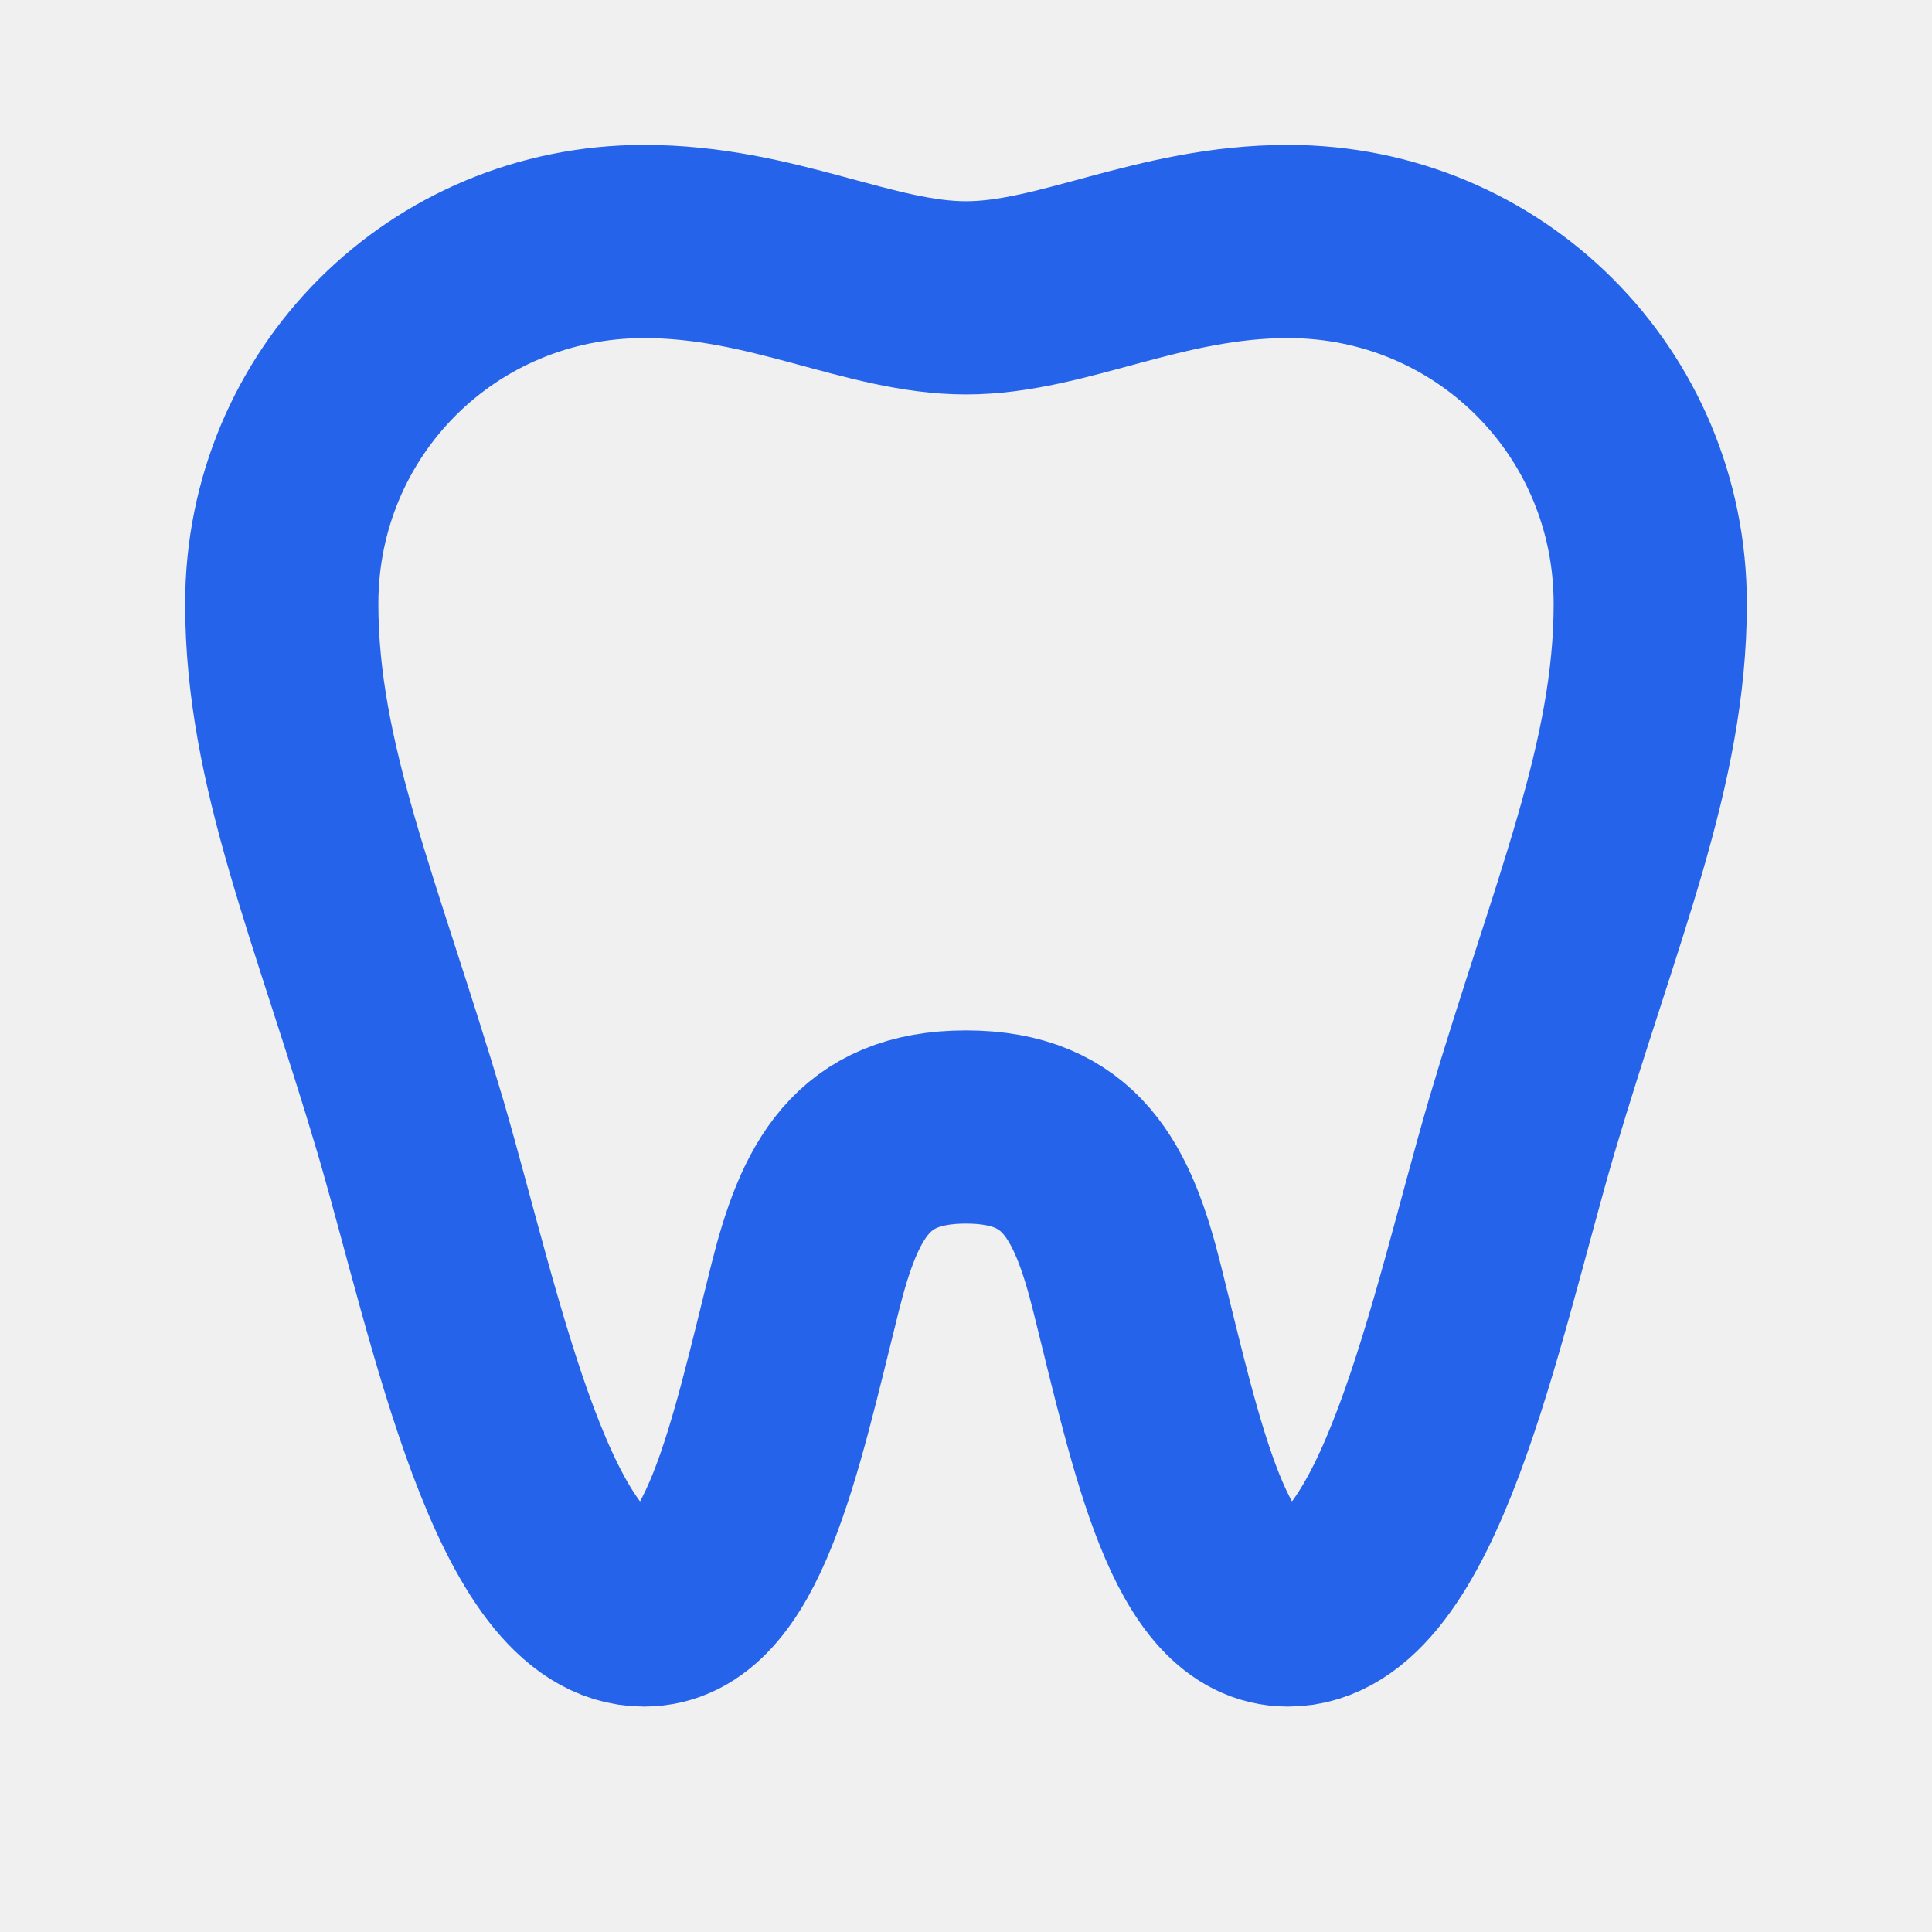
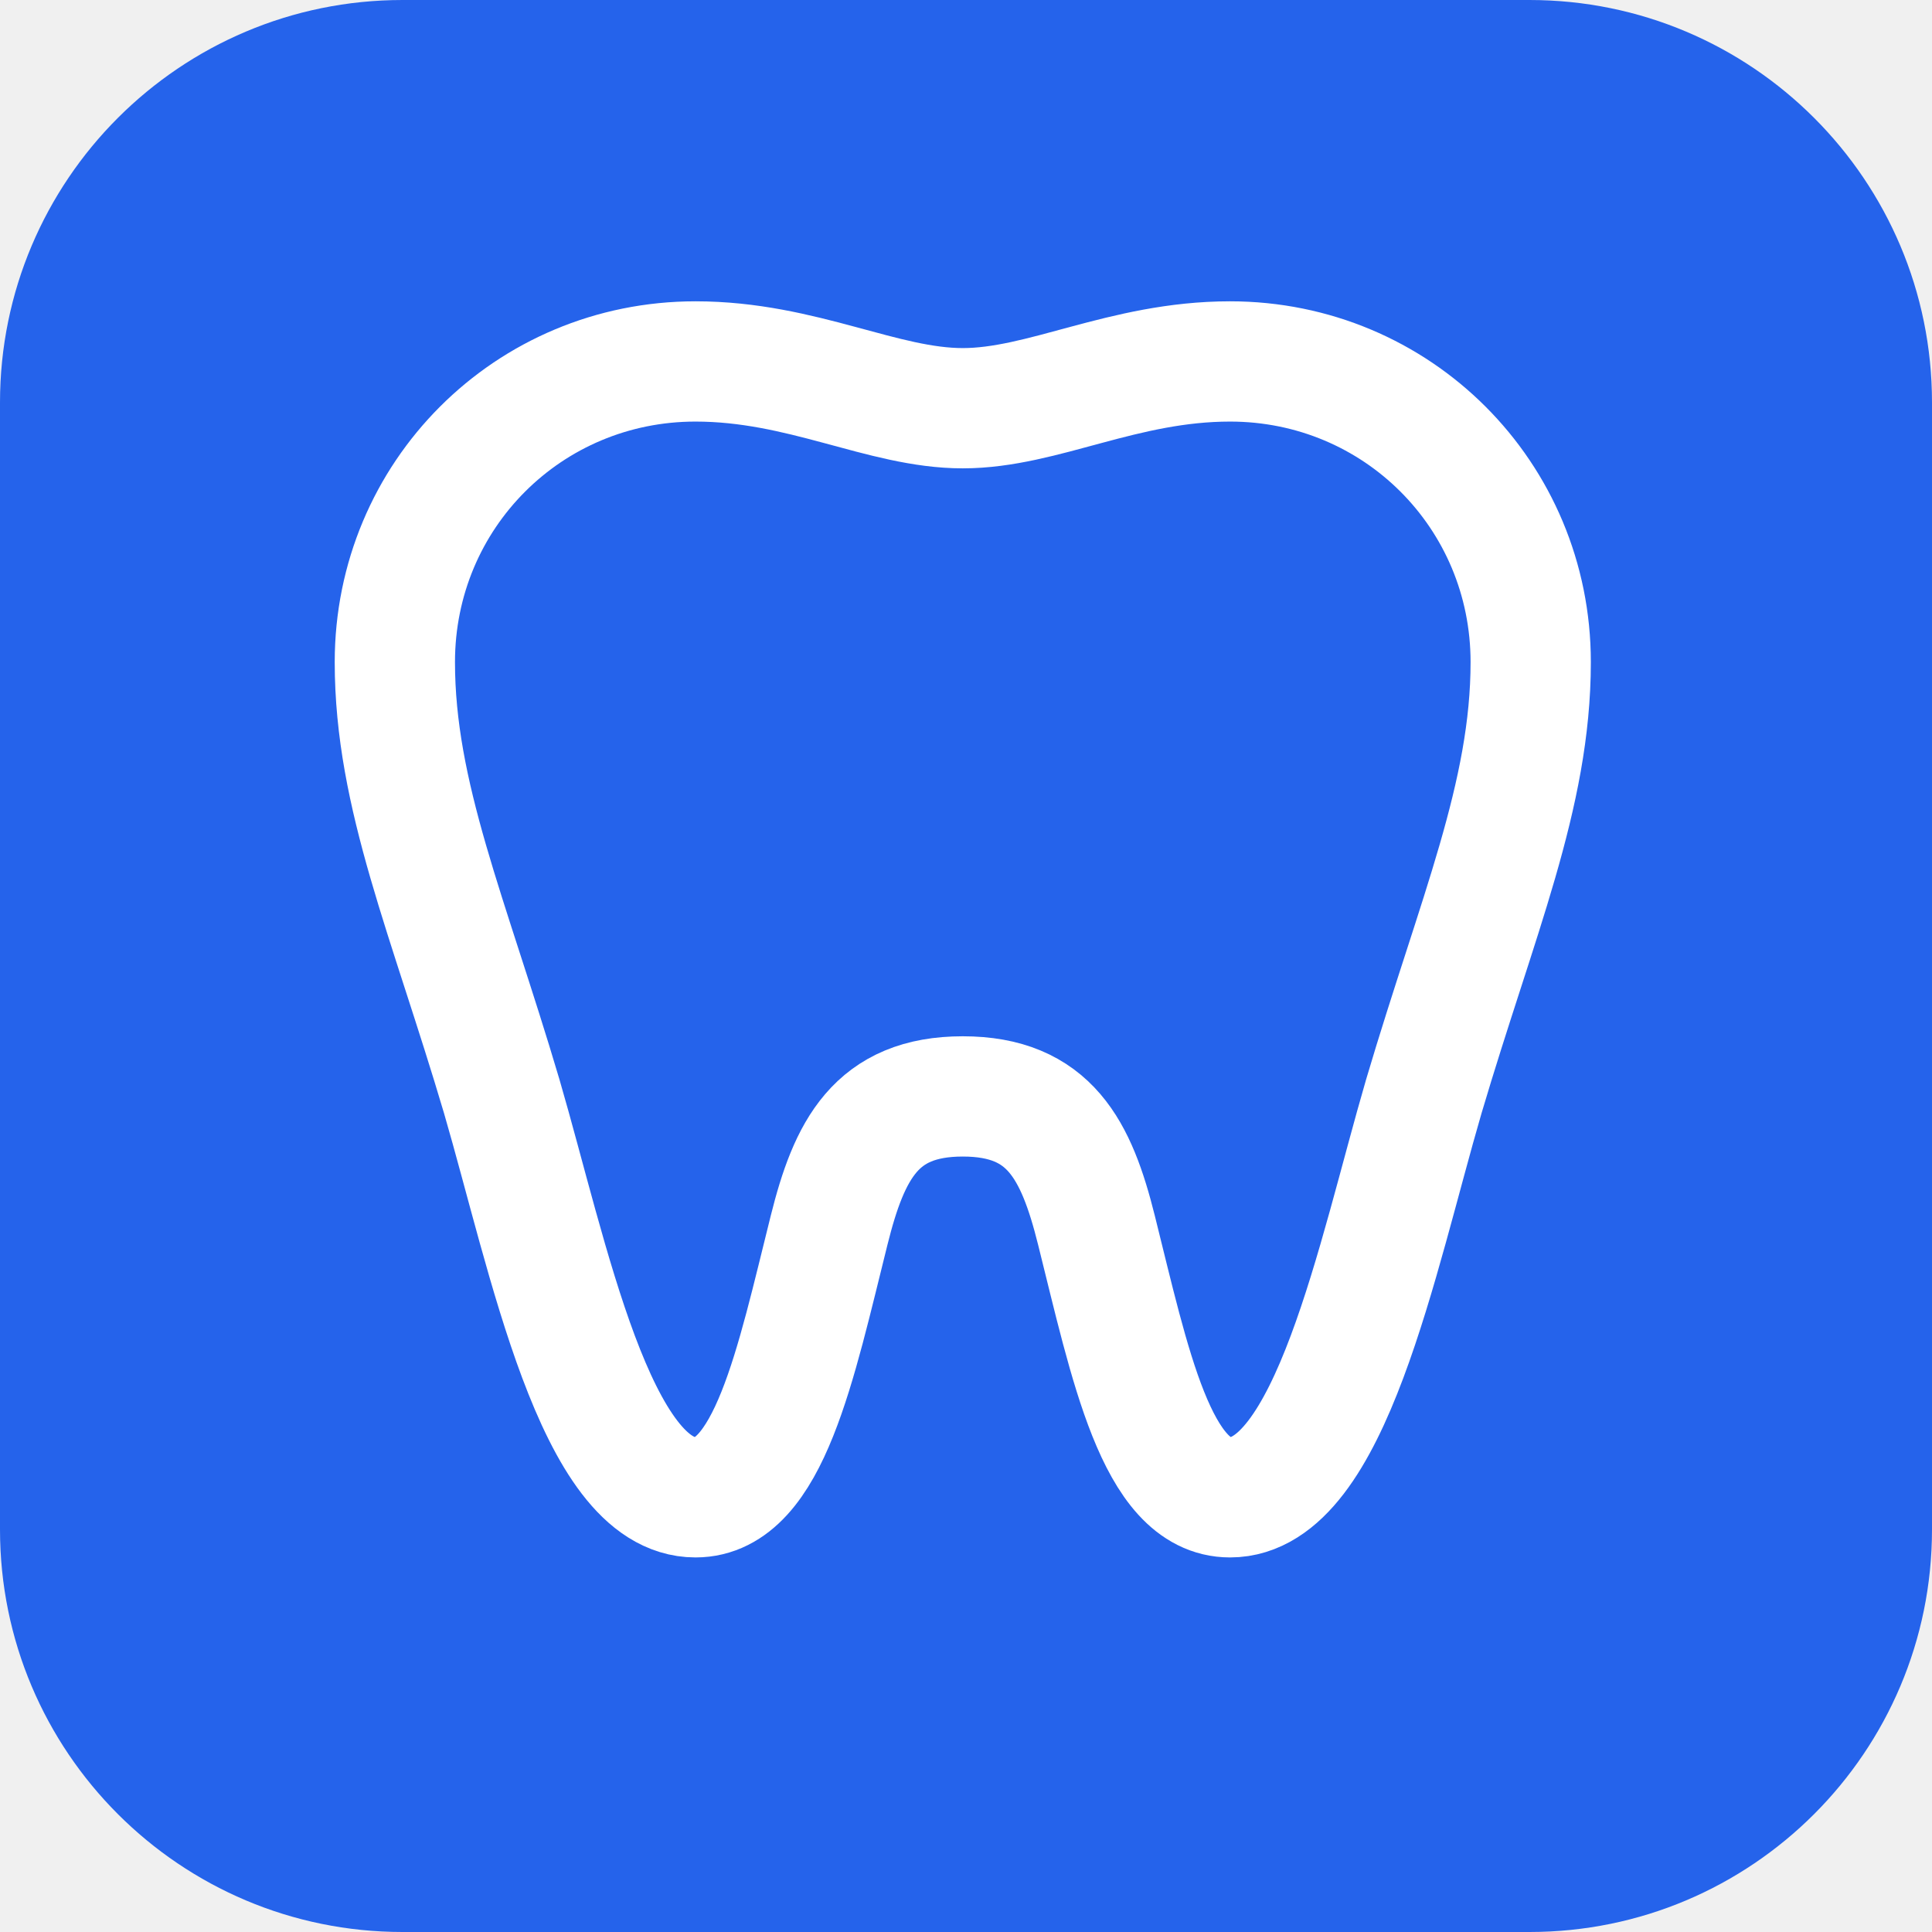
- <svg xmlns="http://www.w3.org/2000/svg" viewBox="0 0 24 24" fill="none" stroke="currentColor" stroke-width="2.4" stroke-linecap="round" stroke-linejoin="round">
-   <path d="M8 3c-2.5 0-4.5 2-4.5 4.5 0 2 .8 3.8 1.6 6.5.7 2.4 1.4 6 2.9 6 1.1 0 1.5-2 2-4 .3-1.2.7-2 2-2s1.7.8 2 2c.5 2 .9 4 2 4 1.5 0 2.2-3.6 2.9-6 .8-2.7 1.6-4.5 1.6-6.5C20.5 5 18.5 3 16 3c-1.6 0-2.8.7-4 .7S9.6 3 8 3z" stroke="#2563eb" />
+ <svg xmlns="http://www.w3.org/2000/svg" viewBox="0 0 24 24">
+   <rect width="24" height="24" rx="5" fill="#2563eb" />
+   <path d="M8 3c-2.5 0-4.5 2-4.5 4.5 0 2 .8 3.8 1.6 6.5.7 2.4 1.4 6 2.9 6 1.1 0 1.5-2 2-4 .3-1.2.7-2 2-2s1.7.8 2 2c.5 2 .9 4 2 4 1.5 0 2.2-3.6 2.9-6 .8-2.7 1.6-4.5 1.6-6.5C20.5 5 18.5 3 16 3c-1.6 0-2.8.7-4 .7S9.6 3 8 3z" fill="none" stroke="white" stroke-width="1.8" stroke-linecap="round" stroke-linejoin="round" transform="translate(2, 2) scale(0.83)" />
</svg>
